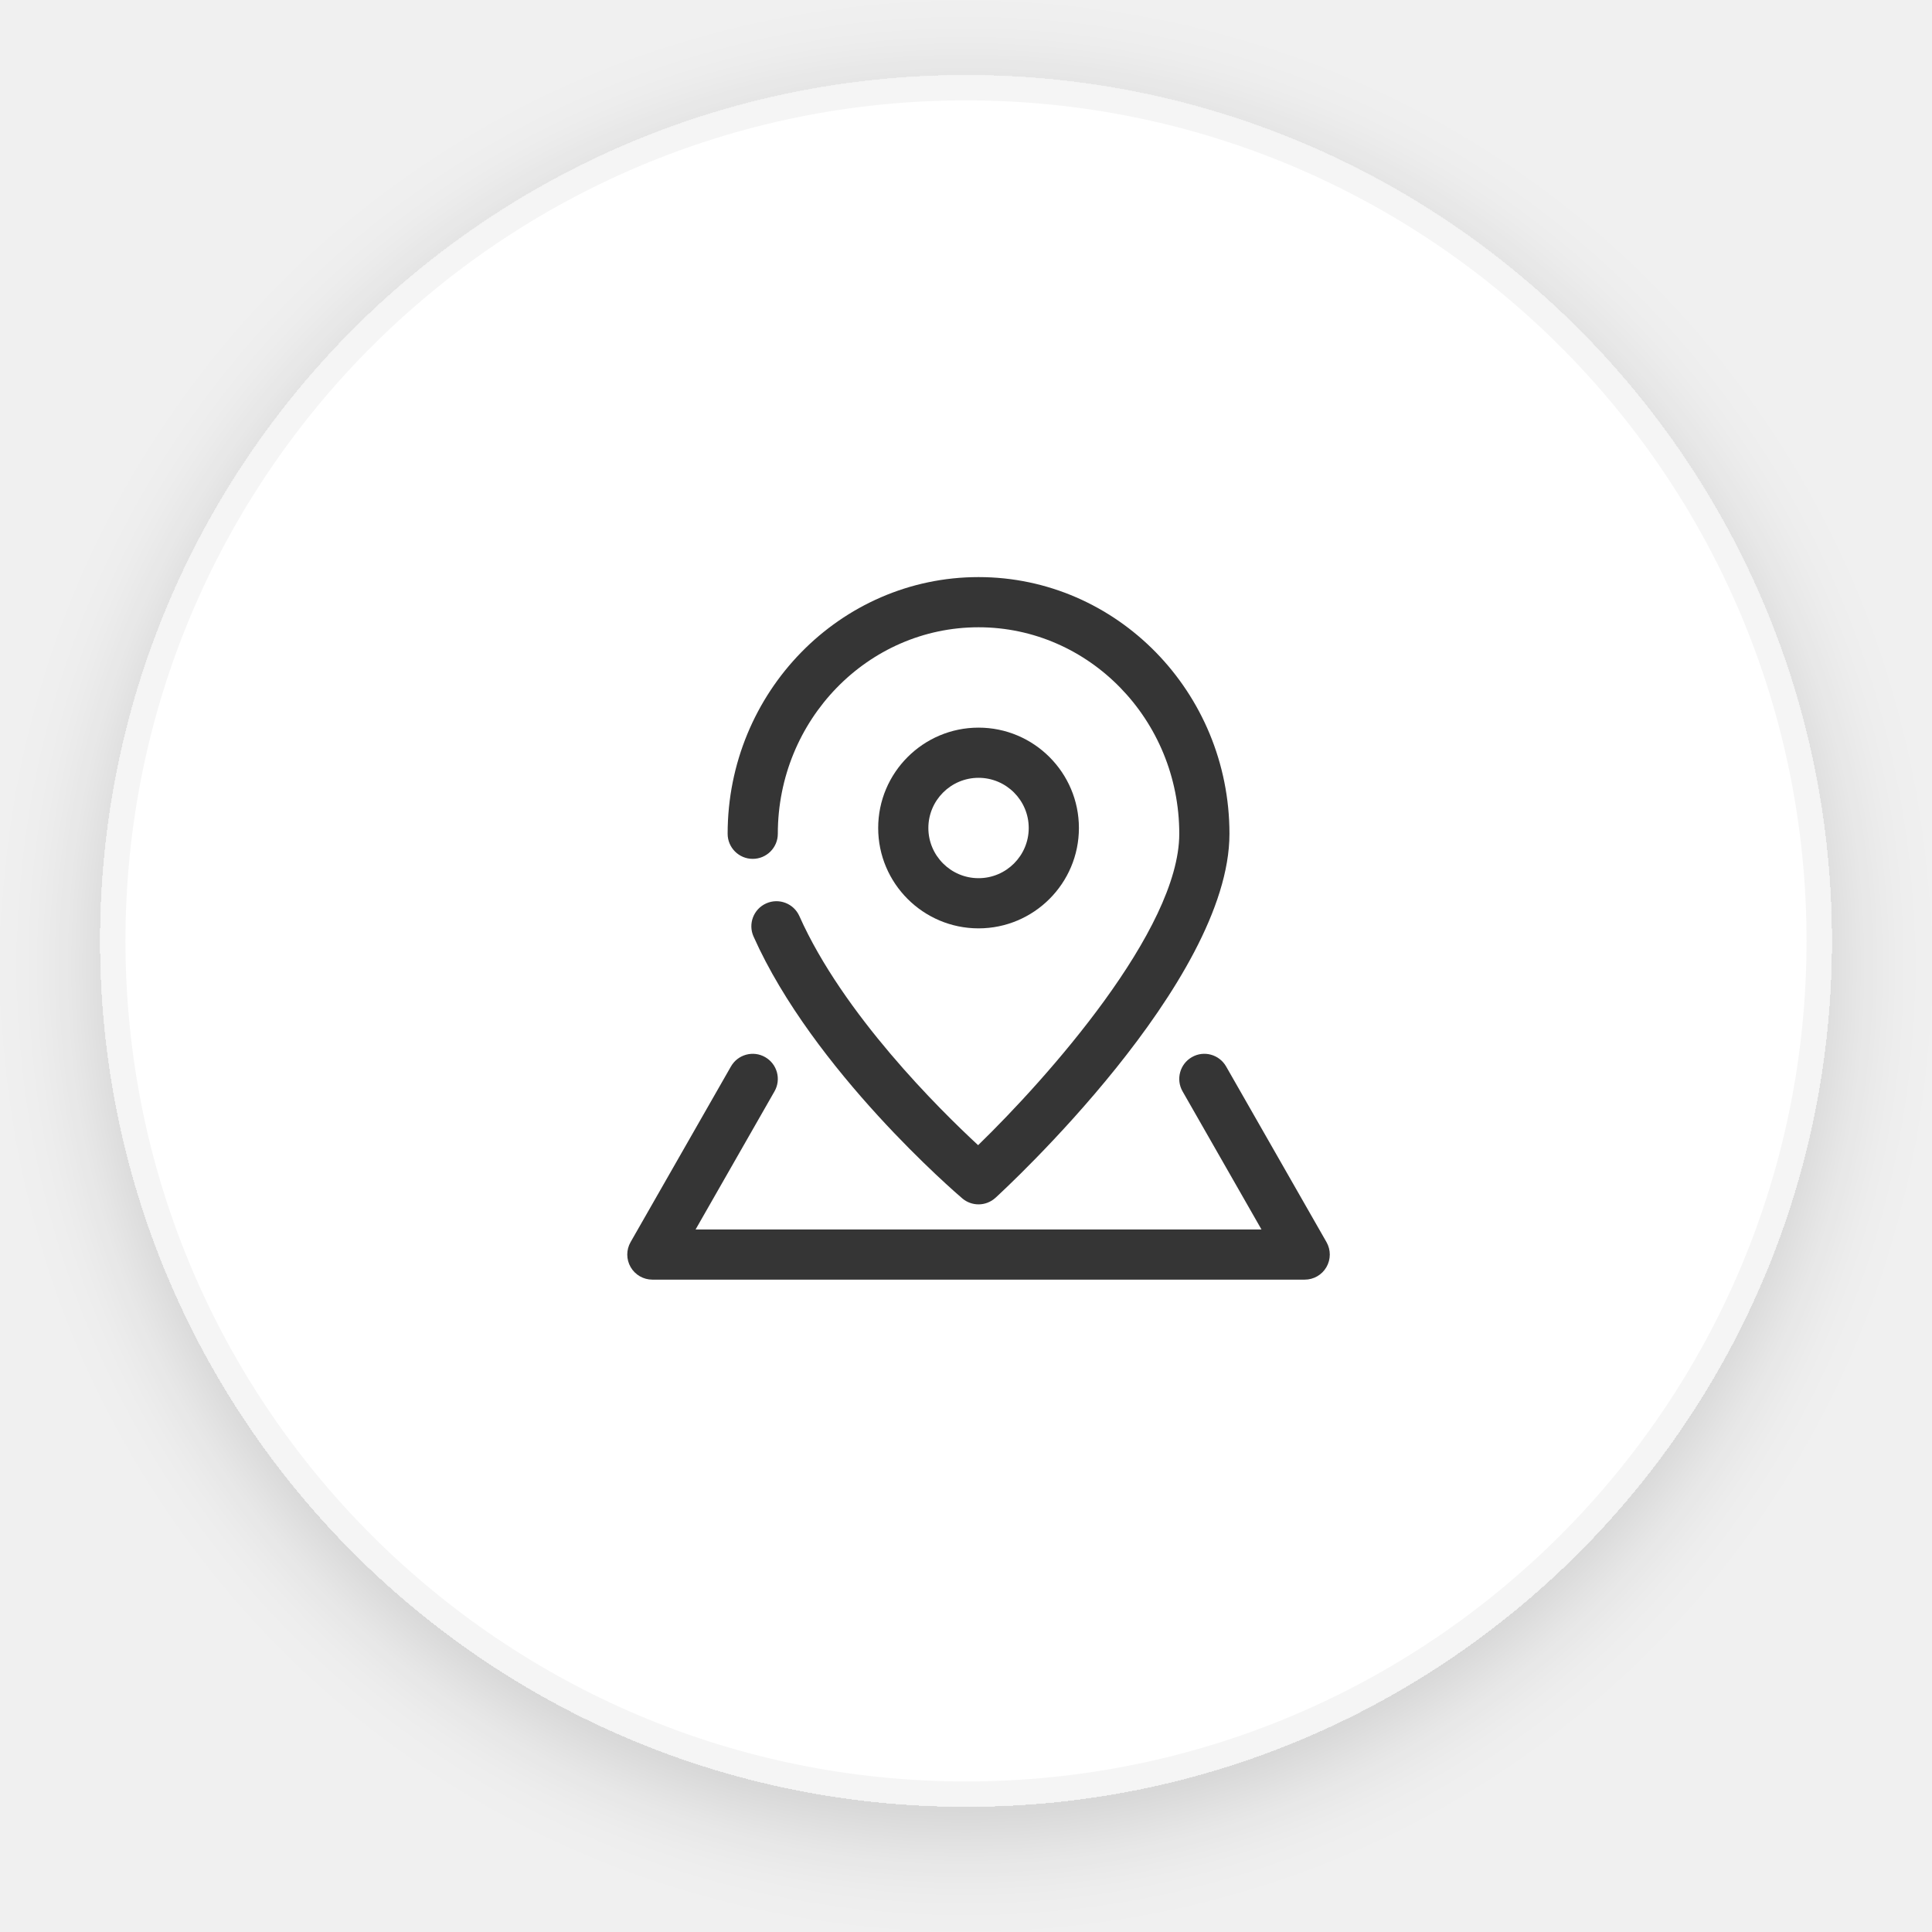
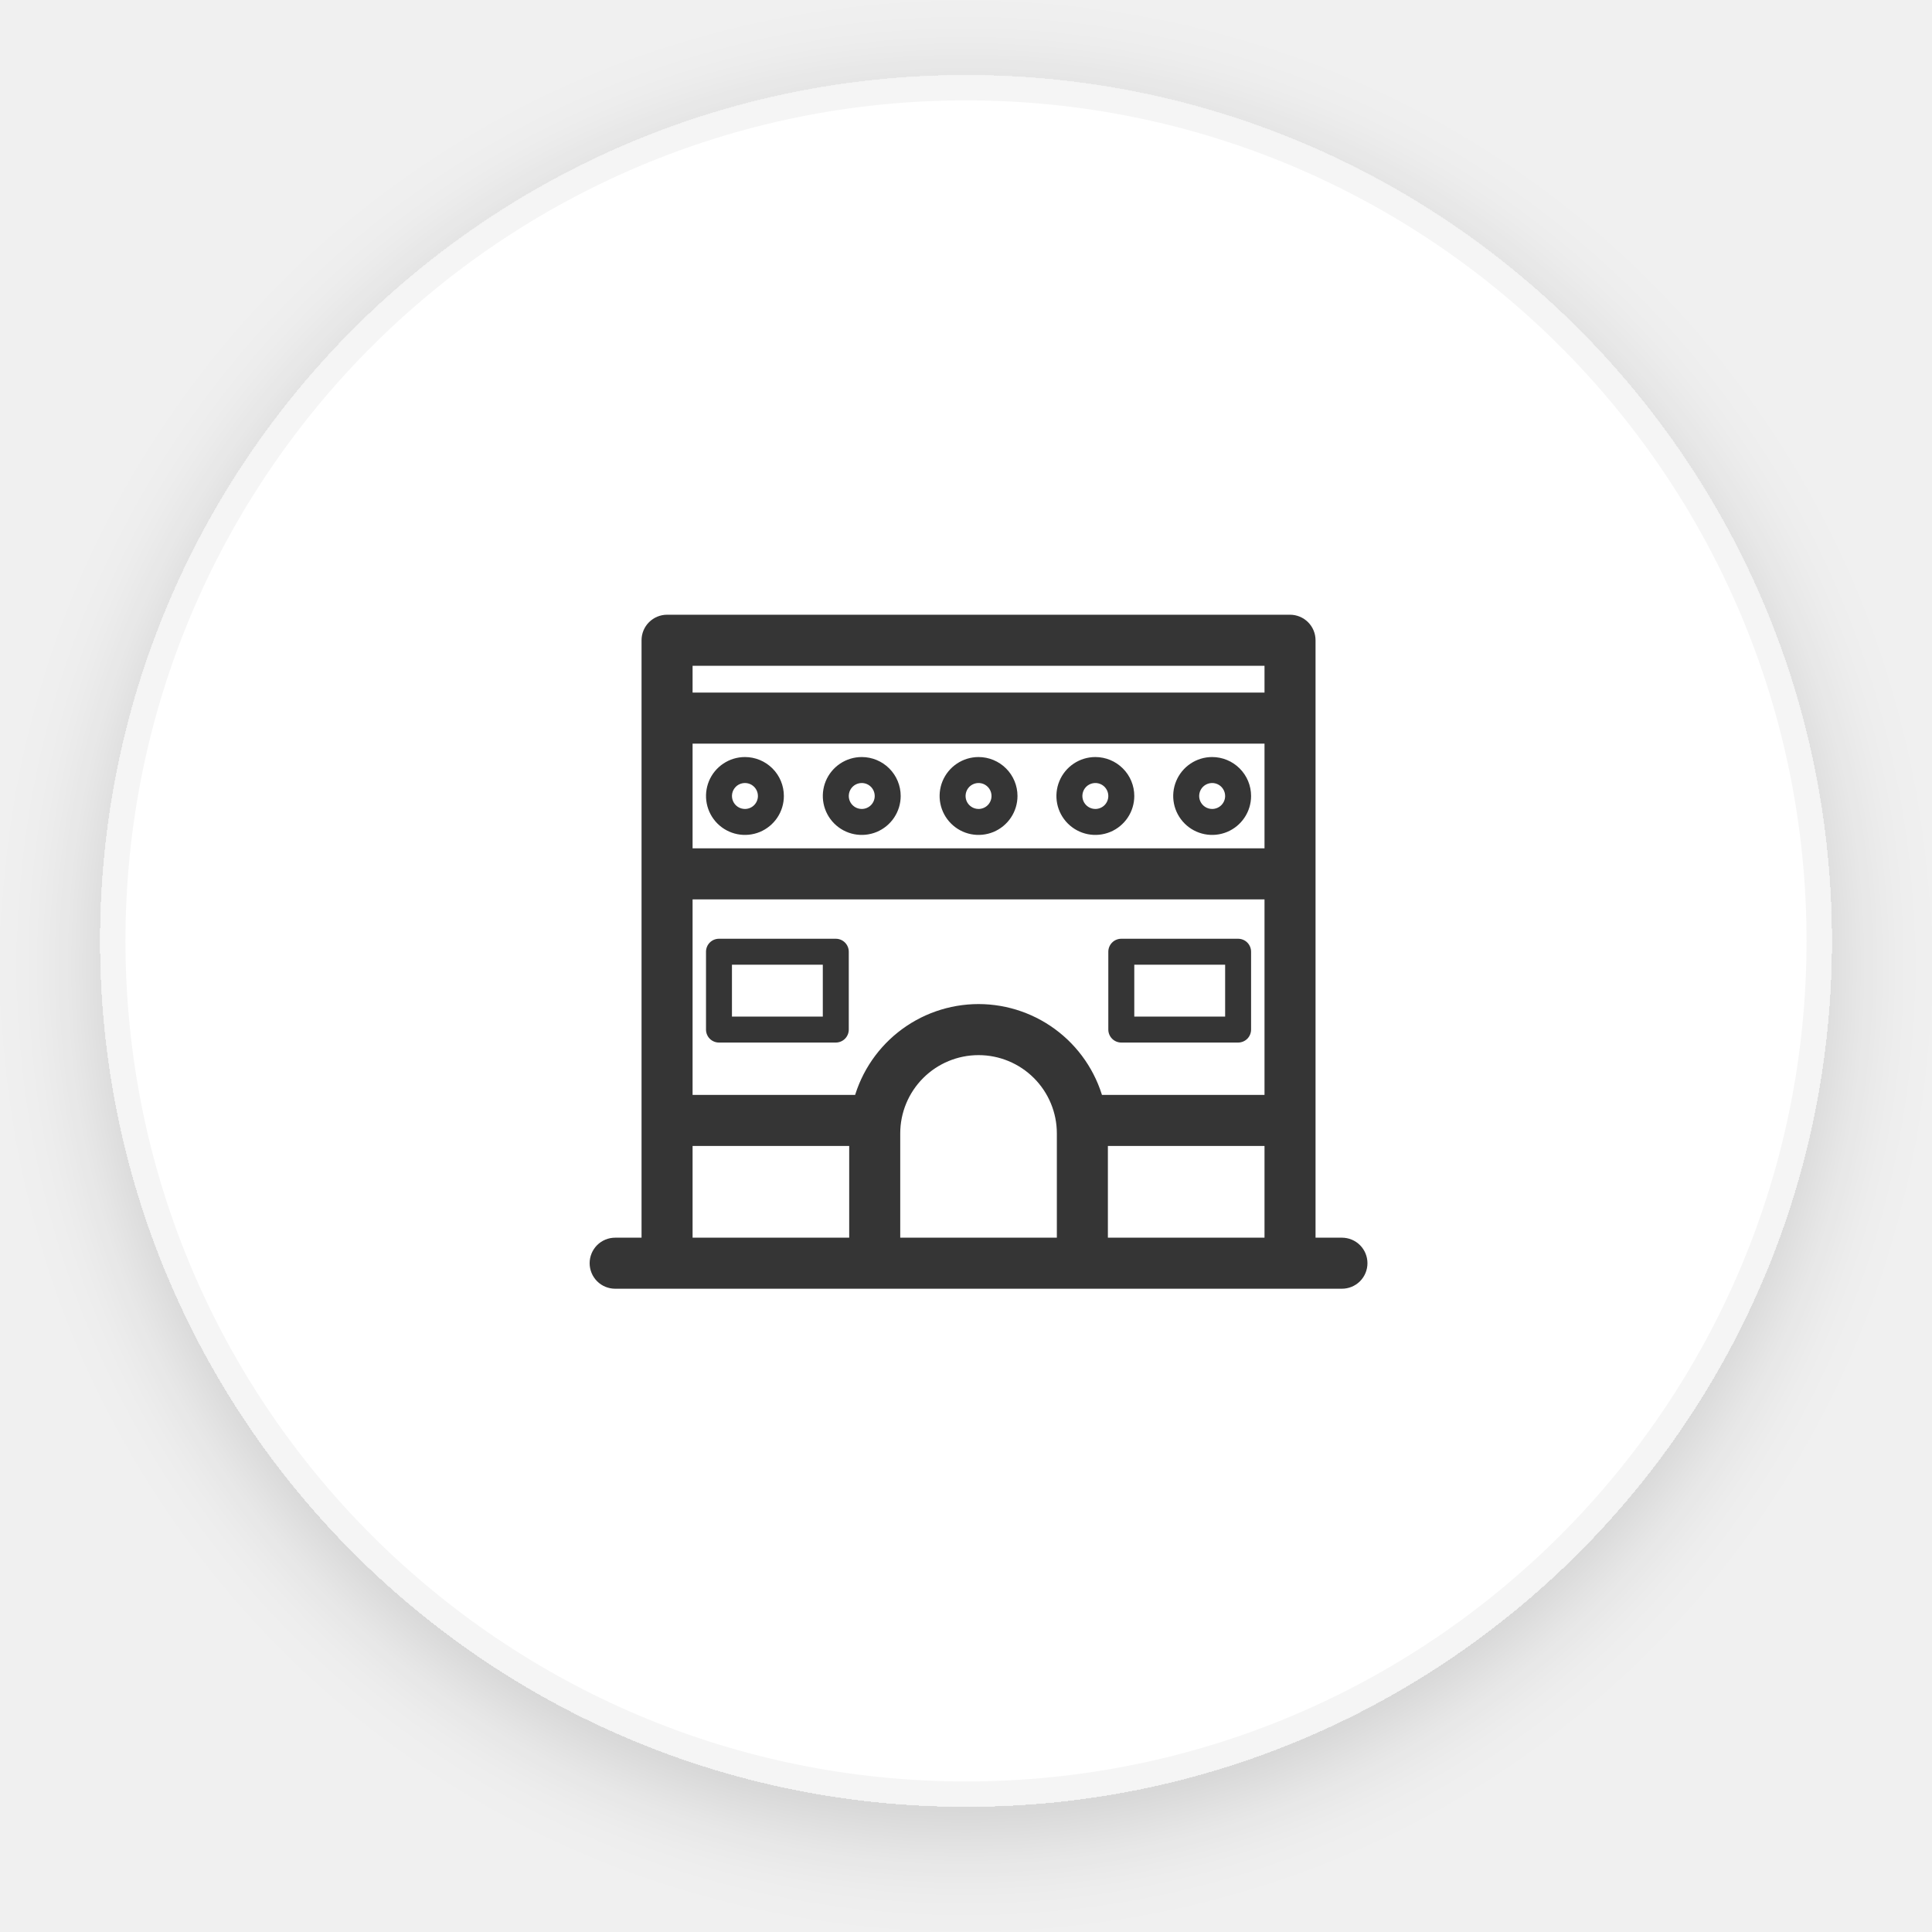
<svg xmlns="http://www.w3.org/2000/svg" width="77" height="77" viewBox="0 0 77 77" fill="none">
-   <g filter="url(#filter0_d_88_10345)">
+   <g filter="url(#filter0_d_88_10377)">
    <circle cx="38.5" cy="37.5" r="34" fill="white" stroke="#F5F5F5" />
-     <path d="M39 48C38.77 48 38.539 47.921 38.352 47.762C38.11 47.556 32.41 42.662 30.032 37.324C29.807 36.82 30.034 36.228 30.539 36.004C31.042 35.78 31.634 36.006 31.859 36.511C33.598 40.416 37.436 44.21 38.983 45.641C41.713 42.991 47 37.069 47 33.23C47 28.692 43.411 25 39 25C34.589 25 31 28.692 31 33.23C31 33.782 30.552 34.23 30 34.23C29.448 34.23 29 33.782 29 33.23C29 27.589 33.486 23 39 23C44.514 23 49 27.589 49 33.23C49 39.142 40.056 47.389 39.675 47.738C39.484 47.912 39.242 48 39 48Z" fill="#353535" />
-     <path d="M39 37C36.794 37 35 35.206 35 33C35 30.794 36.794 29 39 29C41.206 29 43 30.794 43 33C43 35.206 41.206 37 39 37ZM39 31C37.897 31 37 31.897 37 33C37 34.103 37.897 35 39 35C40.103 35 41 34.103 41 33C41 31.897 40.103 31 39 31Z" fill="#353535" />
-     <path d="M52 51H26C25.644 51 25.314 50.811 25.135 50.502C24.956 50.193 24.955 49.814 25.132 49.504L29.132 42.504C29.406 42.025 30.017 41.857 30.496 42.132C30.975 42.406 31.142 43.017 30.868 43.496L27.723 49H50.276L47.131 43.496C46.857 43.017 47.024 42.406 47.503 42.132C47.982 41.856 48.593 42.025 48.867 42.504L52.867 49.504C53.044 49.814 53.043 50.193 52.864 50.502C52.686 50.811 52.356 51 52 51Z" fill="#353535" />
  </g>
+   <path d="M33.31 37.414H28.655C28.518 37.414 28.386 37.468 28.289 37.565C28.192 37.662 28.138 37.794 28.138 37.931V41.034C28.138 41.171 28.192 41.303 28.289 41.4C28.386 41.497 28.518 41.551 28.655 41.551H33.31C33.447 41.551 33.579 41.497 33.676 41.4C33.773 41.303 33.828 41.171 33.828 41.034V37.931C33.828 37.794 33.773 37.662 33.676 37.565C33.579 37.468 33.447 37.414 33.31 37.414ZM32.793 40.517H29.172V38.448H32.793V40.517Z" fill="#353535" />
+   <path d="M49.345 37.414H44.69C44.552 37.414 44.421 37.468 44.324 37.565C44.227 37.662 44.172 37.794 44.172 37.931V41.034C44.172 41.171 44.227 41.303 44.324 41.4C44.421 41.497 44.552 41.551 44.69 41.551H49.345C49.482 41.551 49.614 41.497 49.711 41.4C49.807 41.303 49.862 41.171 49.862 41.034V37.931C49.862 37.794 49.807 37.662 49.711 37.565C49.614 37.468 49.482 37.414 49.345 37.414ZM48.828 40.517H45.207V38.448H48.828V40.517Z" fill="#353535" />
+   <path d="M29.69 30.172C29.383 30.172 29.083 30.263 28.828 30.434C28.572 30.604 28.373 30.847 28.256 31.13C28.139 31.414 28.108 31.726 28.168 32.027C28.228 32.328 28.375 32.604 28.592 32.821C28.809 33.038 29.086 33.186 29.387 33.246C29.688 33.306 30 33.275 30.284 33.158C30.567 33.04 30.809 32.841 30.98 32.586C31.15 32.331 31.241 32.031 31.241 31.724C31.241 31.312 31.078 30.918 30.787 30.627C30.496 30.336 30.101 30.172 29.69 30.172ZM29.69 32.241C29.587 32.241 29.487 32.211 29.402 32.154C29.317 32.097 29.251 32.017 29.212 31.922C29.173 31.828 29.162 31.724 29.182 31.623C29.202 31.523 29.252 31.431 29.324 31.358C29.396 31.286 29.488 31.237 29.589 31.217C29.689 31.197 29.793 31.207 29.888 31.246C29.982 31.285 30.063 31.352 30.12 31.437C30.177 31.522 30.207 31.622 30.207 31.724C30.207 31.861 30.152 31.993 30.055 32.09C29.958 32.187 29.827 32.241 29.69 32.241Z" fill="#353535" />
+   <path d="M34.345 30.172C34.038 30.172 33.738 30.263 33.483 30.434C33.228 30.604 33.029 30.847 32.911 31.13C32.794 31.414 32.763 31.726 32.823 32.027C32.883 32.328 33.031 32.604 33.248 32.821C33.465 33.038 33.741 33.186 34.042 33.246C34.343 33.306 34.655 33.275 34.939 33.158C35.222 33.04 35.465 32.841 35.635 32.586C35.806 32.331 35.897 32.031 35.897 31.724C35.897 31.312 35.733 30.918 35.442 30.627C35.151 30.336 34.757 30.172 34.345 30.172ZM34.345 32.241C34.243 32.241 34.143 32.211 34.058 32.154C33.972 32.097 33.906 32.017 33.867 31.922C33.828 31.828 33.818 31.724 33.838 31.623C33.858 31.523 33.907 31.431 33.979 31.358C34.051 31.286 34.144 31.237 34.244 31.217C34.344 31.197 34.448 31.207 34.543 31.246C34.637 31.285 34.718 31.352 34.775 31.437C34.832 31.522 34.862 31.622 34.862 31.724C34.862 31.861 34.808 31.993 34.711 32.09C34.614 32.187 34.482 32.241 34.345 32.241Z" fill="#353535" />
+   <path d="M39 30.172C38.693 30.172 38.393 30.263 38.138 30.434C37.883 30.604 37.684 30.847 37.566 31.13C37.449 31.414 37.418 31.726 37.478 32.027C37.538 32.328 37.686 32.604 37.903 32.821C38.12 33.038 38.396 33.186 38.697 33.246C38.998 33.306 39.31 33.275 39.594 33.158C39.877 33.04 40.12 32.841 40.29 32.586C40.461 32.331 40.552 32.031 40.552 31.724C40.552 31.312 40.388 30.918 40.097 30.627C39.806 30.336 39.411 30.172 39 30.172ZM39 32.241C38.898 32.241 38.798 32.211 38.713 32.154C38.627 32.097 38.561 32.017 38.522 31.922C38.483 31.828 38.473 31.724 38.493 31.623C38.513 31.523 38.562 31.431 38.634 31.358C38.707 31.286 38.799 31.237 38.899 31.217C38.999 31.197 39.103 31.207 39.198 31.246C39.292 31.285 39.373 31.352 39.43 31.437C39.487 31.522 39.517 31.622 39.517 31.724C39.517 31.861 39.463 31.993 39.366 32.09C39.269 32.187 39.137 32.241 39 32.241Z" fill="#353535" />
+   <path d="M48.31 30.172C48.003 30.172 47.703 30.263 47.448 30.434C47.193 30.604 46.994 30.847 46.877 31.13C46.759 31.414 46.728 31.726 46.788 32.027C46.848 32.328 46.996 32.604 47.213 32.821C47.43 33.038 47.706 33.186 48.008 33.246C48.309 33.306 48.62 33.275 48.904 33.158C49.188 33.04 49.43 32.841 49.6 32.586C49.771 32.331 49.862 32.031 49.862 31.724C49.862 31.312 49.699 30.918 49.407 30.627C49.117 30.336 48.722 30.172 48.31 30.172ZM48.31 32.241C48.208 32.241 48.108 32.211 48.023 32.154C47.938 32.097 47.872 32.017 47.832 31.922C47.793 31.828 47.783 31.724 47.803 31.623C47.823 31.523 47.872 31.431 47.944 31.358C48.017 31.286 48.109 31.237 48.209 31.217C48.31 31.197 48.414 31.207 48.508 31.246C48.603 31.285 48.684 31.352 48.74 31.437C48.797 31.522 48.828 31.622 48.828 31.724C48.828 31.861 48.773 31.993 48.676 32.09C48.579 32.187 48.447 32.241 48.31 32.241Z" fill="#353535" />
+   <path d="M43.655 30.172C43.348 30.172 43.048 30.263 42.793 30.434C42.538 30.604 42.339 30.847 42.222 31.13C42.104 31.414 42.074 31.726 42.133 32.027C42.193 32.328 42.341 32.604 42.558 32.821C42.775 33.038 43.051 33.186 43.352 33.246C43.654 33.306 43.965 33.275 44.249 33.158C44.533 33.04 44.775 32.841 44.946 32.586C45.116 32.331 45.207 32.031 45.207 31.724C45.207 31.312 45.044 30.918 44.752 30.627C44.462 30.336 44.067 30.172 43.655 30.172ZM43.655 32.241C43.553 32.241 43.453 32.211 43.368 32.154C43.283 32.097 43.217 32.017 43.177 31.922C43.138 31.828 43.128 31.724 43.148 31.623C43.168 31.523 43.217 31.431 43.289 31.358C43.362 31.286 43.454 31.237 43.554 31.217C43.655 31.197 43.759 31.207 43.853 31.246C43.948 31.285 44.029 31.352 44.085 31.437C44.142 31.522 44.172 31.622 44.172 31.724C44.172 31.861 44.118 31.993 44.021 32.09C43.924 32.187 43.792 32.241 43.655 32.241Z" fill="#353535" />
+   <path d="M53.483 49.828H51.931V37.672V25.517C51.931 25.38 51.877 25.248 51.779 25.151C51.682 25.055 51.551 25 51.414 25H26.586C26.449 25 26.317 25.055 26.221 25.151C26.123 25.248 26.069 25.38 26.069 25.517V49.828H24.517C24.38 49.828 24.248 49.882 24.151 49.979C24.055 50.076 24 50.208 24 50.345C24 50.482 24.055 50.614 24.151 50.711C24.248 50.808 24.38 50.862 24.517 50.862H53.483C53.62 50.862 53.752 50.808 53.849 50.711C53.946 50.614 54 50.482 54 50.345C54 50.208 53.946 50.076 53.849 49.979C53.752 49.882 53.62 49.828 53.483 49.828ZM35.379 45.172C35.379 44.212 35.761 43.291 36.44 42.612C37.119 41.933 38.04 41.552 39 41.552C39.96 41.552 40.881 41.933 41.56 42.612C42.239 43.291 42.621 44.212 42.621 45.172V49.828H35.379V45.172ZM39 40.517C37.946 40.518 36.923 40.876 36.099 41.534C35.275 42.192 34.698 43.11 34.464 44.138H27.103V35.345H50.897V44.138H43.536C43.302 43.11 42.725 42.192 41.901 41.534C41.077 40.876 40.054 40.518 39 40.517ZM27.103 29.138H39H50.897V34.31H27.103V29.138ZM50.897 26.035V28.103H27.103V26.035H50.897ZM27.103 49.828V45.172H34.345V49.828H27.103ZM43.655 49.828V45.172H50.897V49.828H43.655Z" fill="#353535" stroke="#353535" />
  <defs>
-     <filter id="filter0_d_88_10345" x="0" y="0" width="77" height="77" filterUnits="userSpaceOnUse" color-interpolation-filters="sRGB">
+     <filter id="filter0_d_88_10377" x="0" y="0" width="77" height="77" filterUnits="userSpaceOnUse" color-interpolation-filters="sRGB">
      <feFlood flood-opacity="0" result="BackgroundImageFix" />
      <feColorMatrix in="SourceAlpha" type="matrix" values="0 0 0 0 0 0 0 0 0 0 0 0 0 0 0 0 0 0 127 0" result="hardAlpha" />
      <feOffset dy="1" />
      <feGaussianBlur stdDeviation="2" />
      <feComposite in2="hardAlpha" operator="out" />
      <feColorMatrix type="matrix" values="0 0 0 0 0 0 0 0 0 0 0 0 0 0 0 0 0 0 0.15 0" />
-       <feBlend mode="normal" in2="BackgroundImageFix" result="effect1_dropShadow_88_10345" />
-       <feBlend mode="normal" in="SourceGraphic" in2="effect1_dropShadow_88_10345" result="shape" />
+       <feBlend mode="normal" in2="BackgroundImageFix" result="effect1_dropShadow_88_10377" />
+       <feBlend mode="normal" in="SourceGraphic" in2="effect1_dropShadow_88_10377" result="shape" />
    </filter>
  </defs>
</svg>
